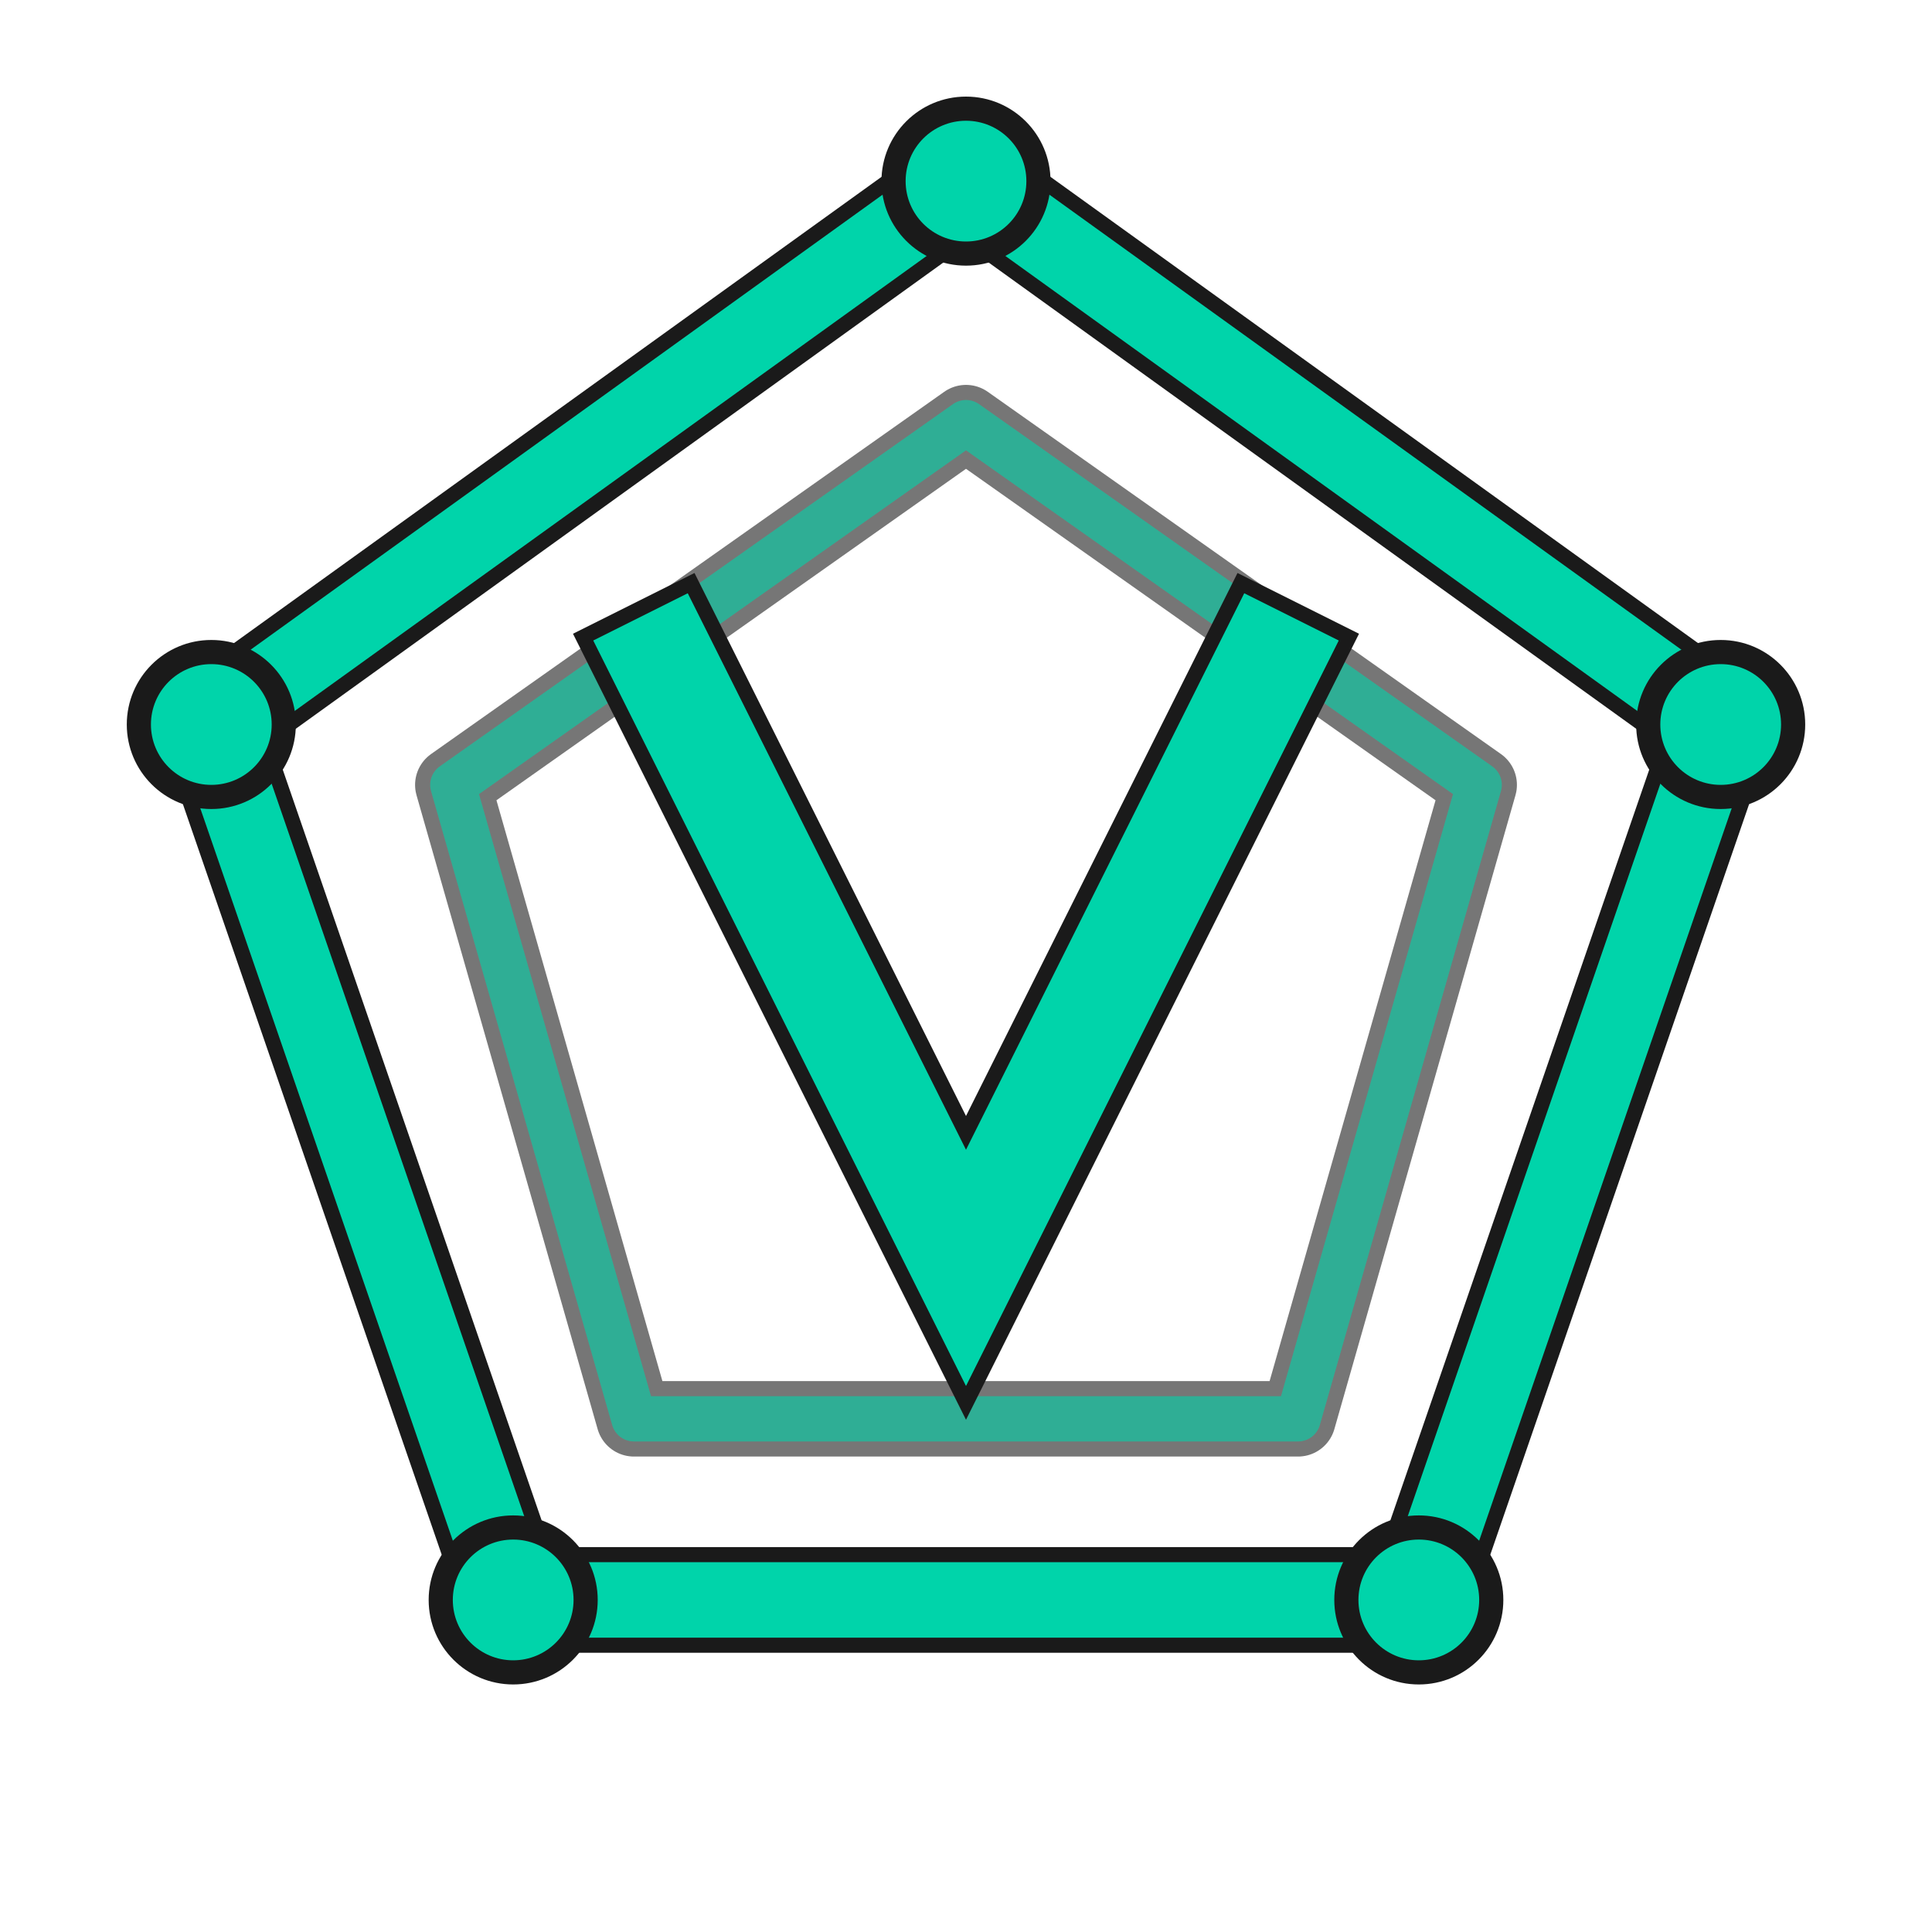
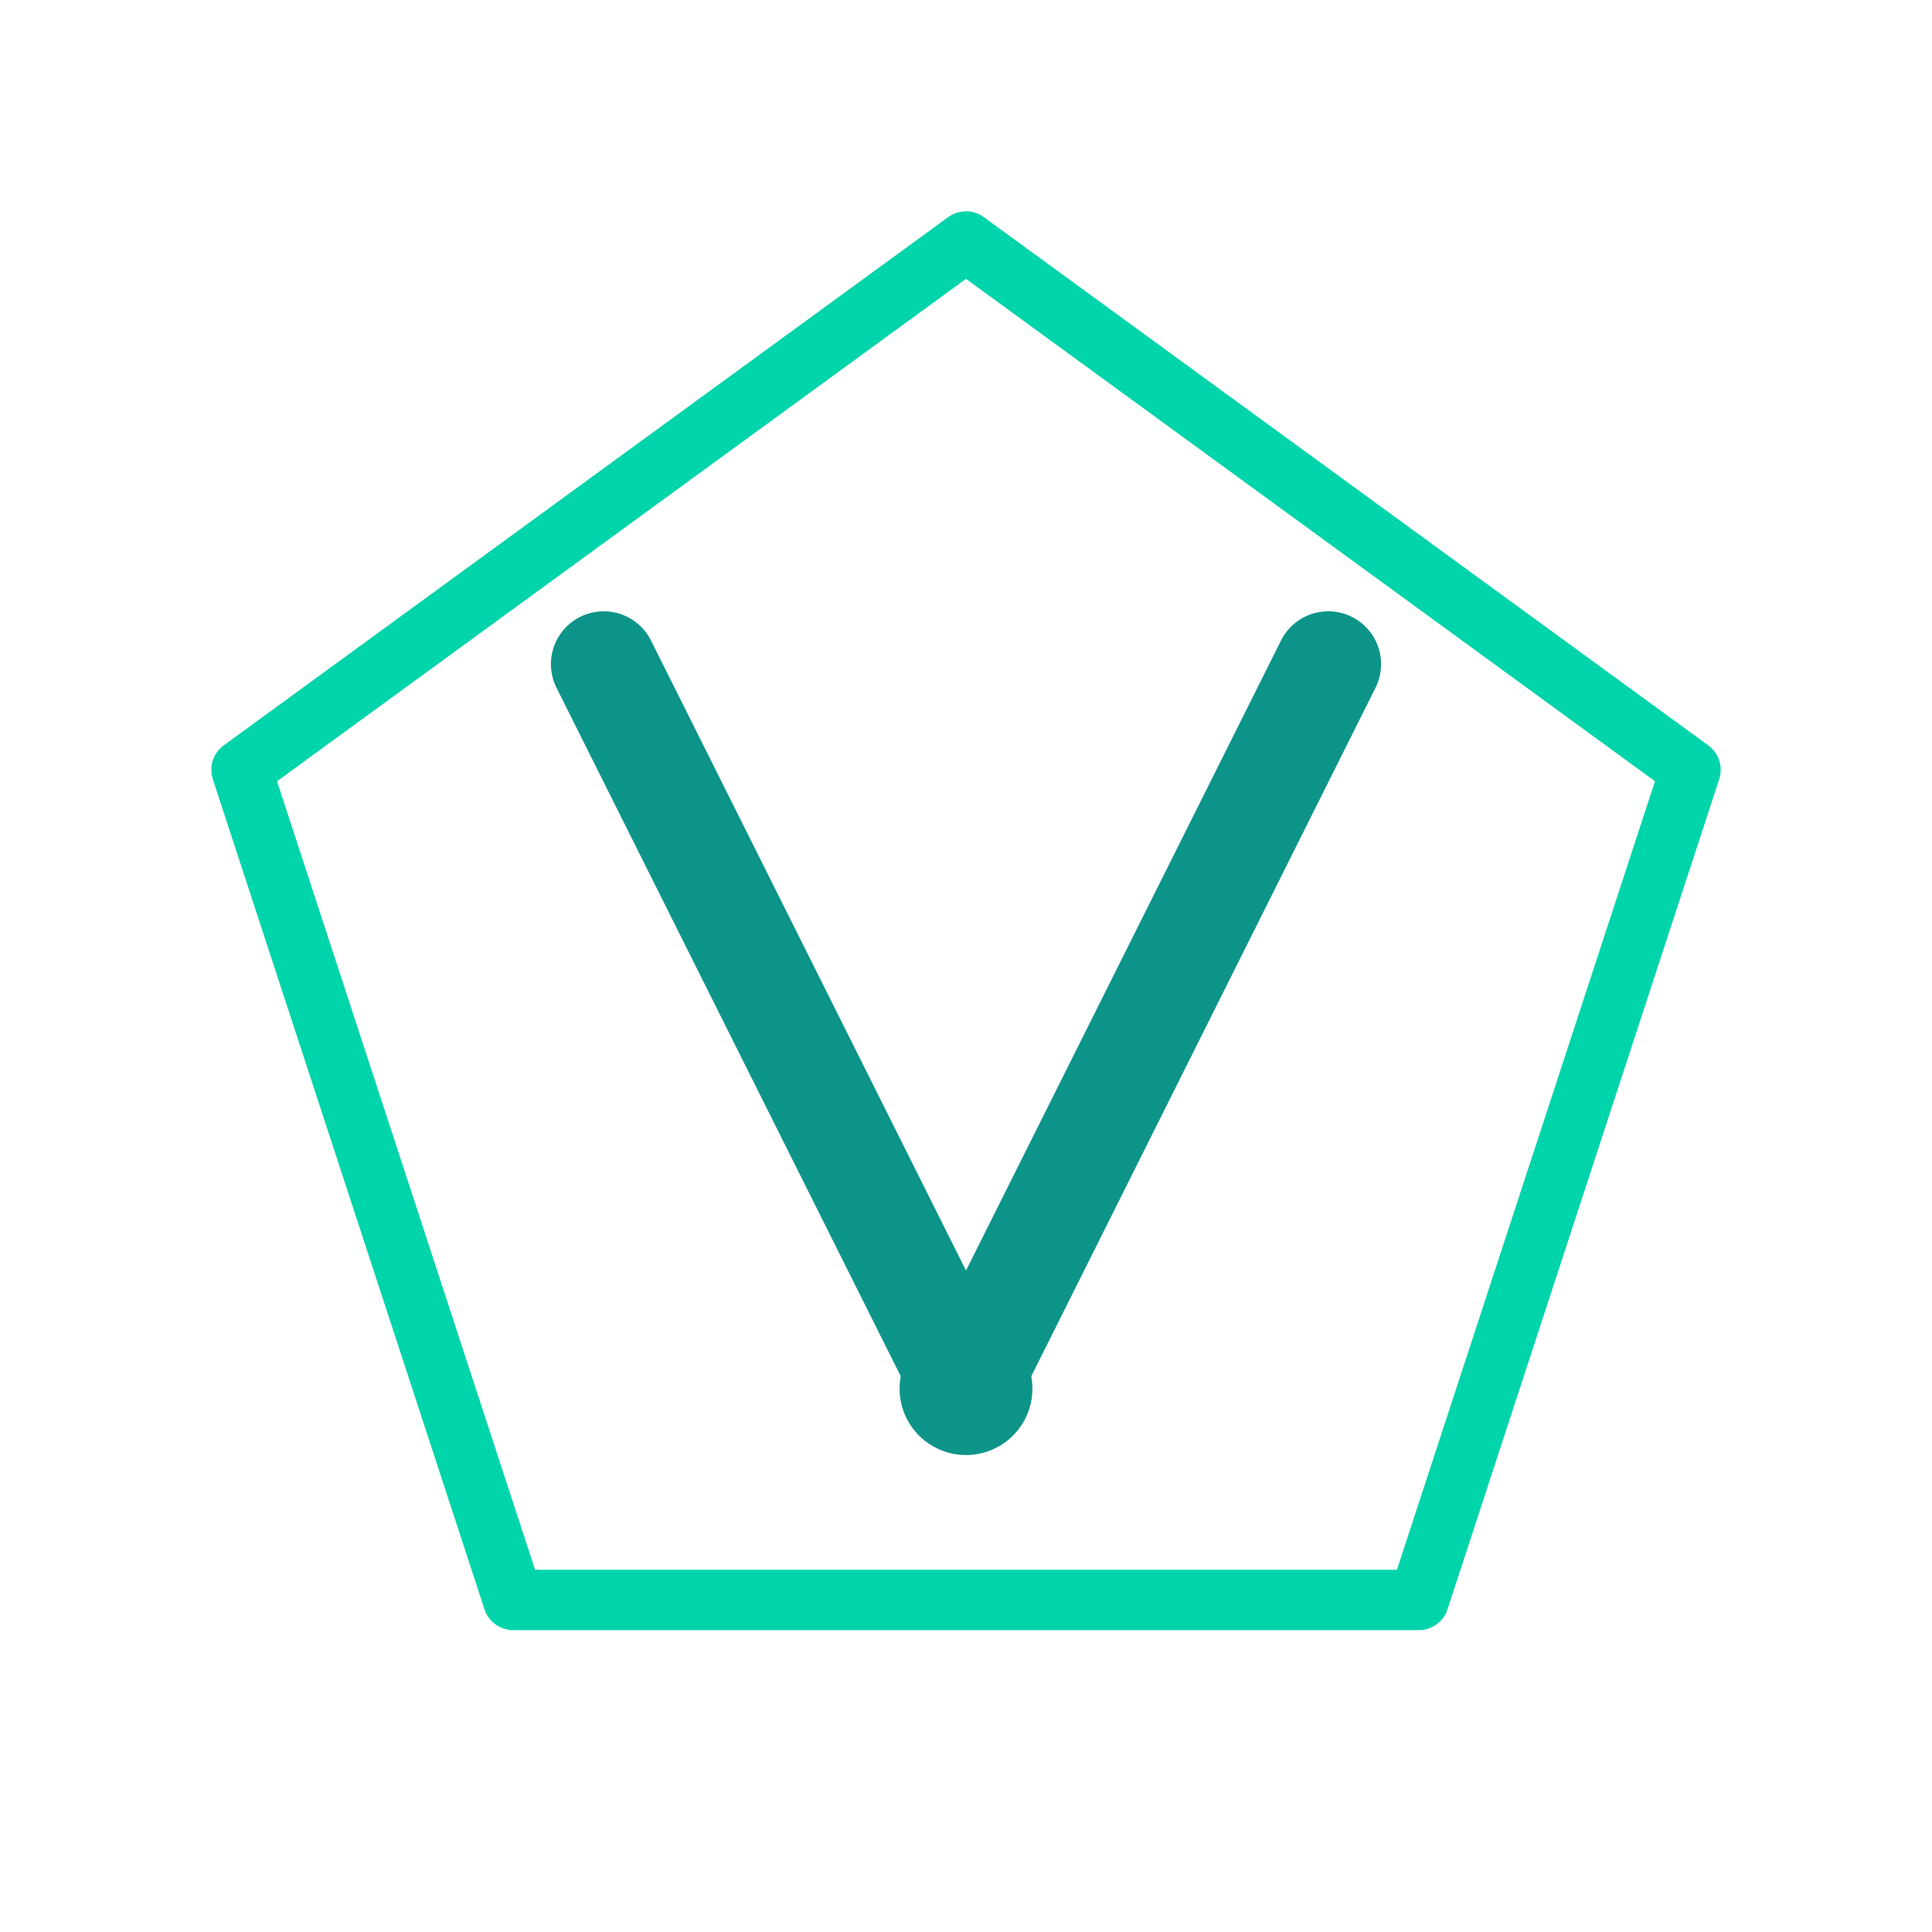
<svg xmlns="http://www.w3.org/2000/svg" viewBox="0 0 64 64" width="64" height="64">
-   <polygon points="32,6 57,24 47,53 17,53 7,24" fill="none" stroke="#1a1a1a" stroke-width="3.5" stroke-linejoin="round" />
-   <polygon points="32,6 57,24 47,53 17,53 7,24" fill="none" stroke="#00d4aa" stroke-width="2.5" stroke-linejoin="round" />
-   <polygon points="32,14 49,26 43,47 21,47 15,26" fill="none" stroke="#1a1a1a" stroke-width="2.5" opacity="0.6" stroke-linejoin="round" />
-   <polygon points="32,14 49,26 43,47 21,47 15,26" fill="none" stroke="#00d4aa" stroke-width="1.5" opacity="0.6" stroke-linejoin="round" />
-   <polyline points="22,22 32,42 42,22" fill="none" stroke="#1a1a1a" stroke-width="4.5" stroke-linecap="square" stroke-linejoin="miter" />
-   <polyline points="22,22 32,42 42,22" fill="none" stroke="#00d4aa" stroke-width="3.5" stroke-linecap="square" stroke-linejoin="miter" />
-   <circle cx="32" cy="6" r="2.8" fill="#1a1a1a" />
-   <circle cx="57" cy="24" r="2.8" fill="#1a1a1a" />
-   <circle cx="47" cy="53" r="2.8" fill="#1a1a1a" />
-   <circle cx="17" cy="53" r="2.8" fill="#1a1a1a" />
-   <circle cx="7" cy="24" r="2.8" fill="#1a1a1a" />
-   <circle cx="32" cy="6" r="2" fill="#00d4aa" />
-   <circle cx="57" cy="24" r="2" fill="#00d4aa" />
-   <circle cx="47" cy="53" r="2" fill="#00d4aa" />
-   <circle cx="17" cy="53" r="2" fill="#00d4aa" />
-   <circle cx="7" cy="24" r="2" fill="#00d4aa" />
+   <polygon points="32,8 56,25.5 47,53 17,53 8,25.5" fill="none" stroke="#00d4aa" stroke-width="2" stroke-linejoin="round" />
+   <polyline points="20,22 32,46 44,22" fill="none" stroke="#0d9488" stroke-width="3.5" stroke-linecap="round" stroke-linejoin="round" />
+   <circle cx="32" cy="46" r="2.2" fill="#0d9488" />
</svg>
